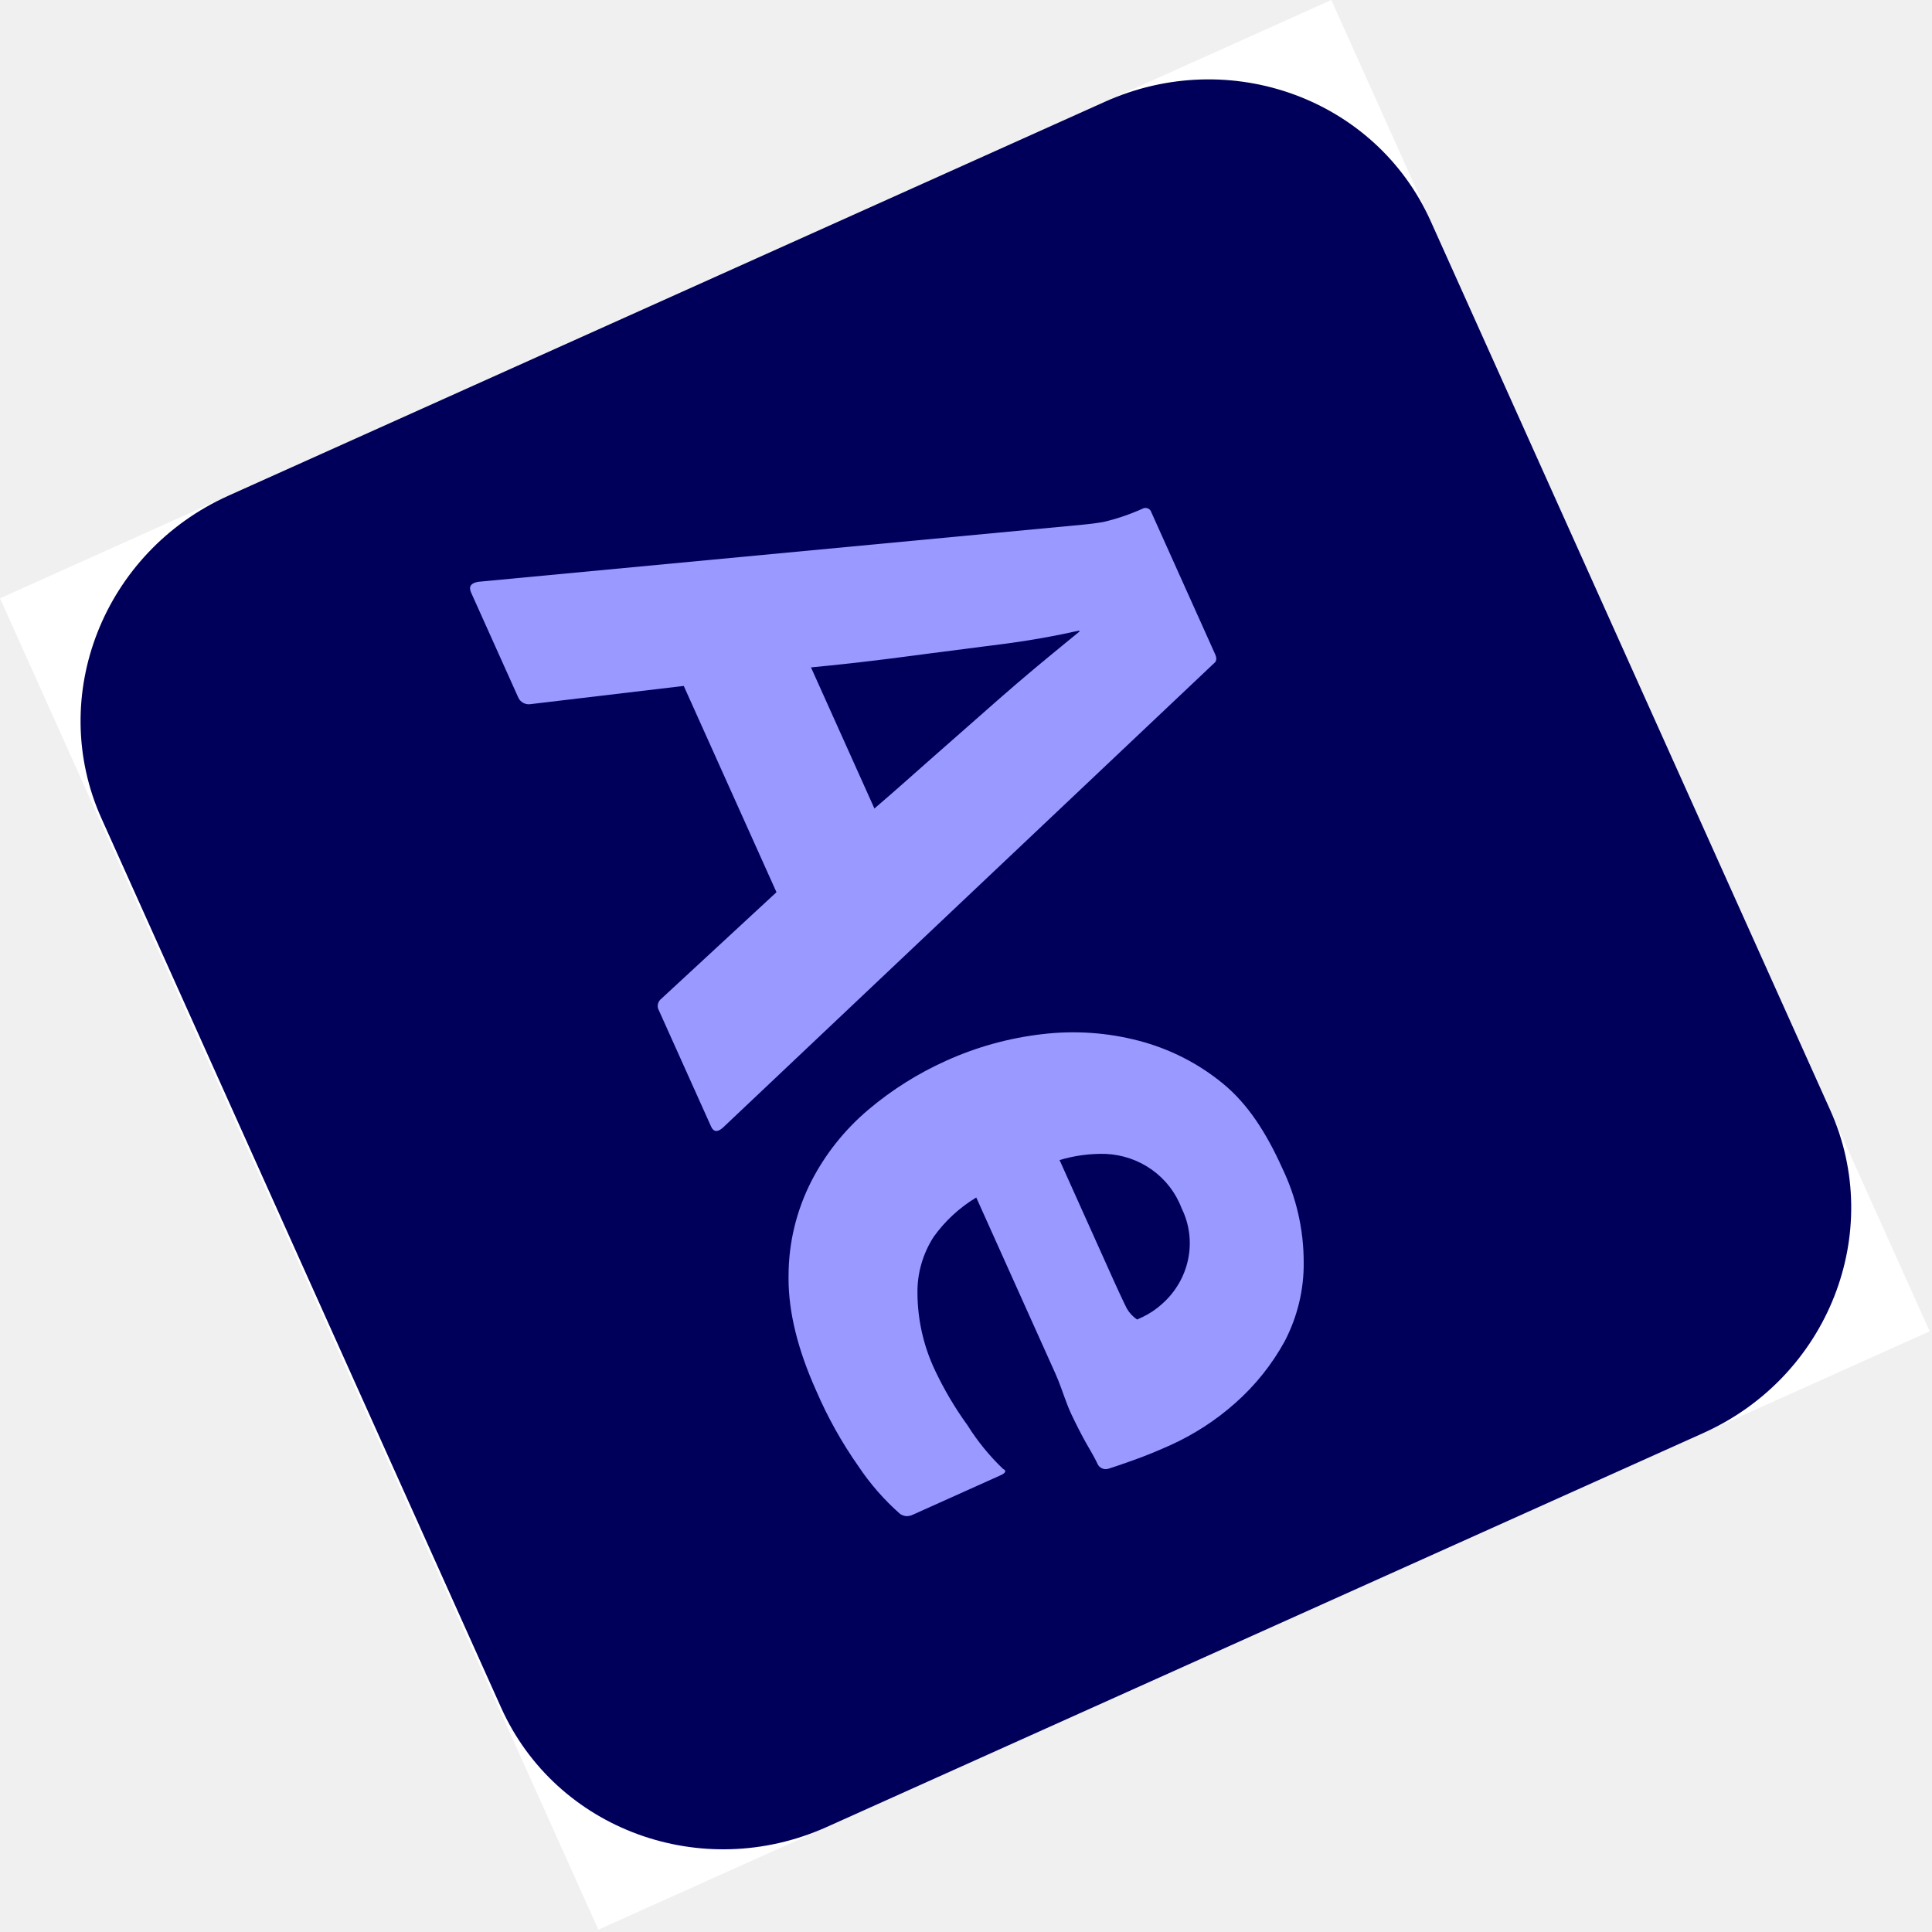
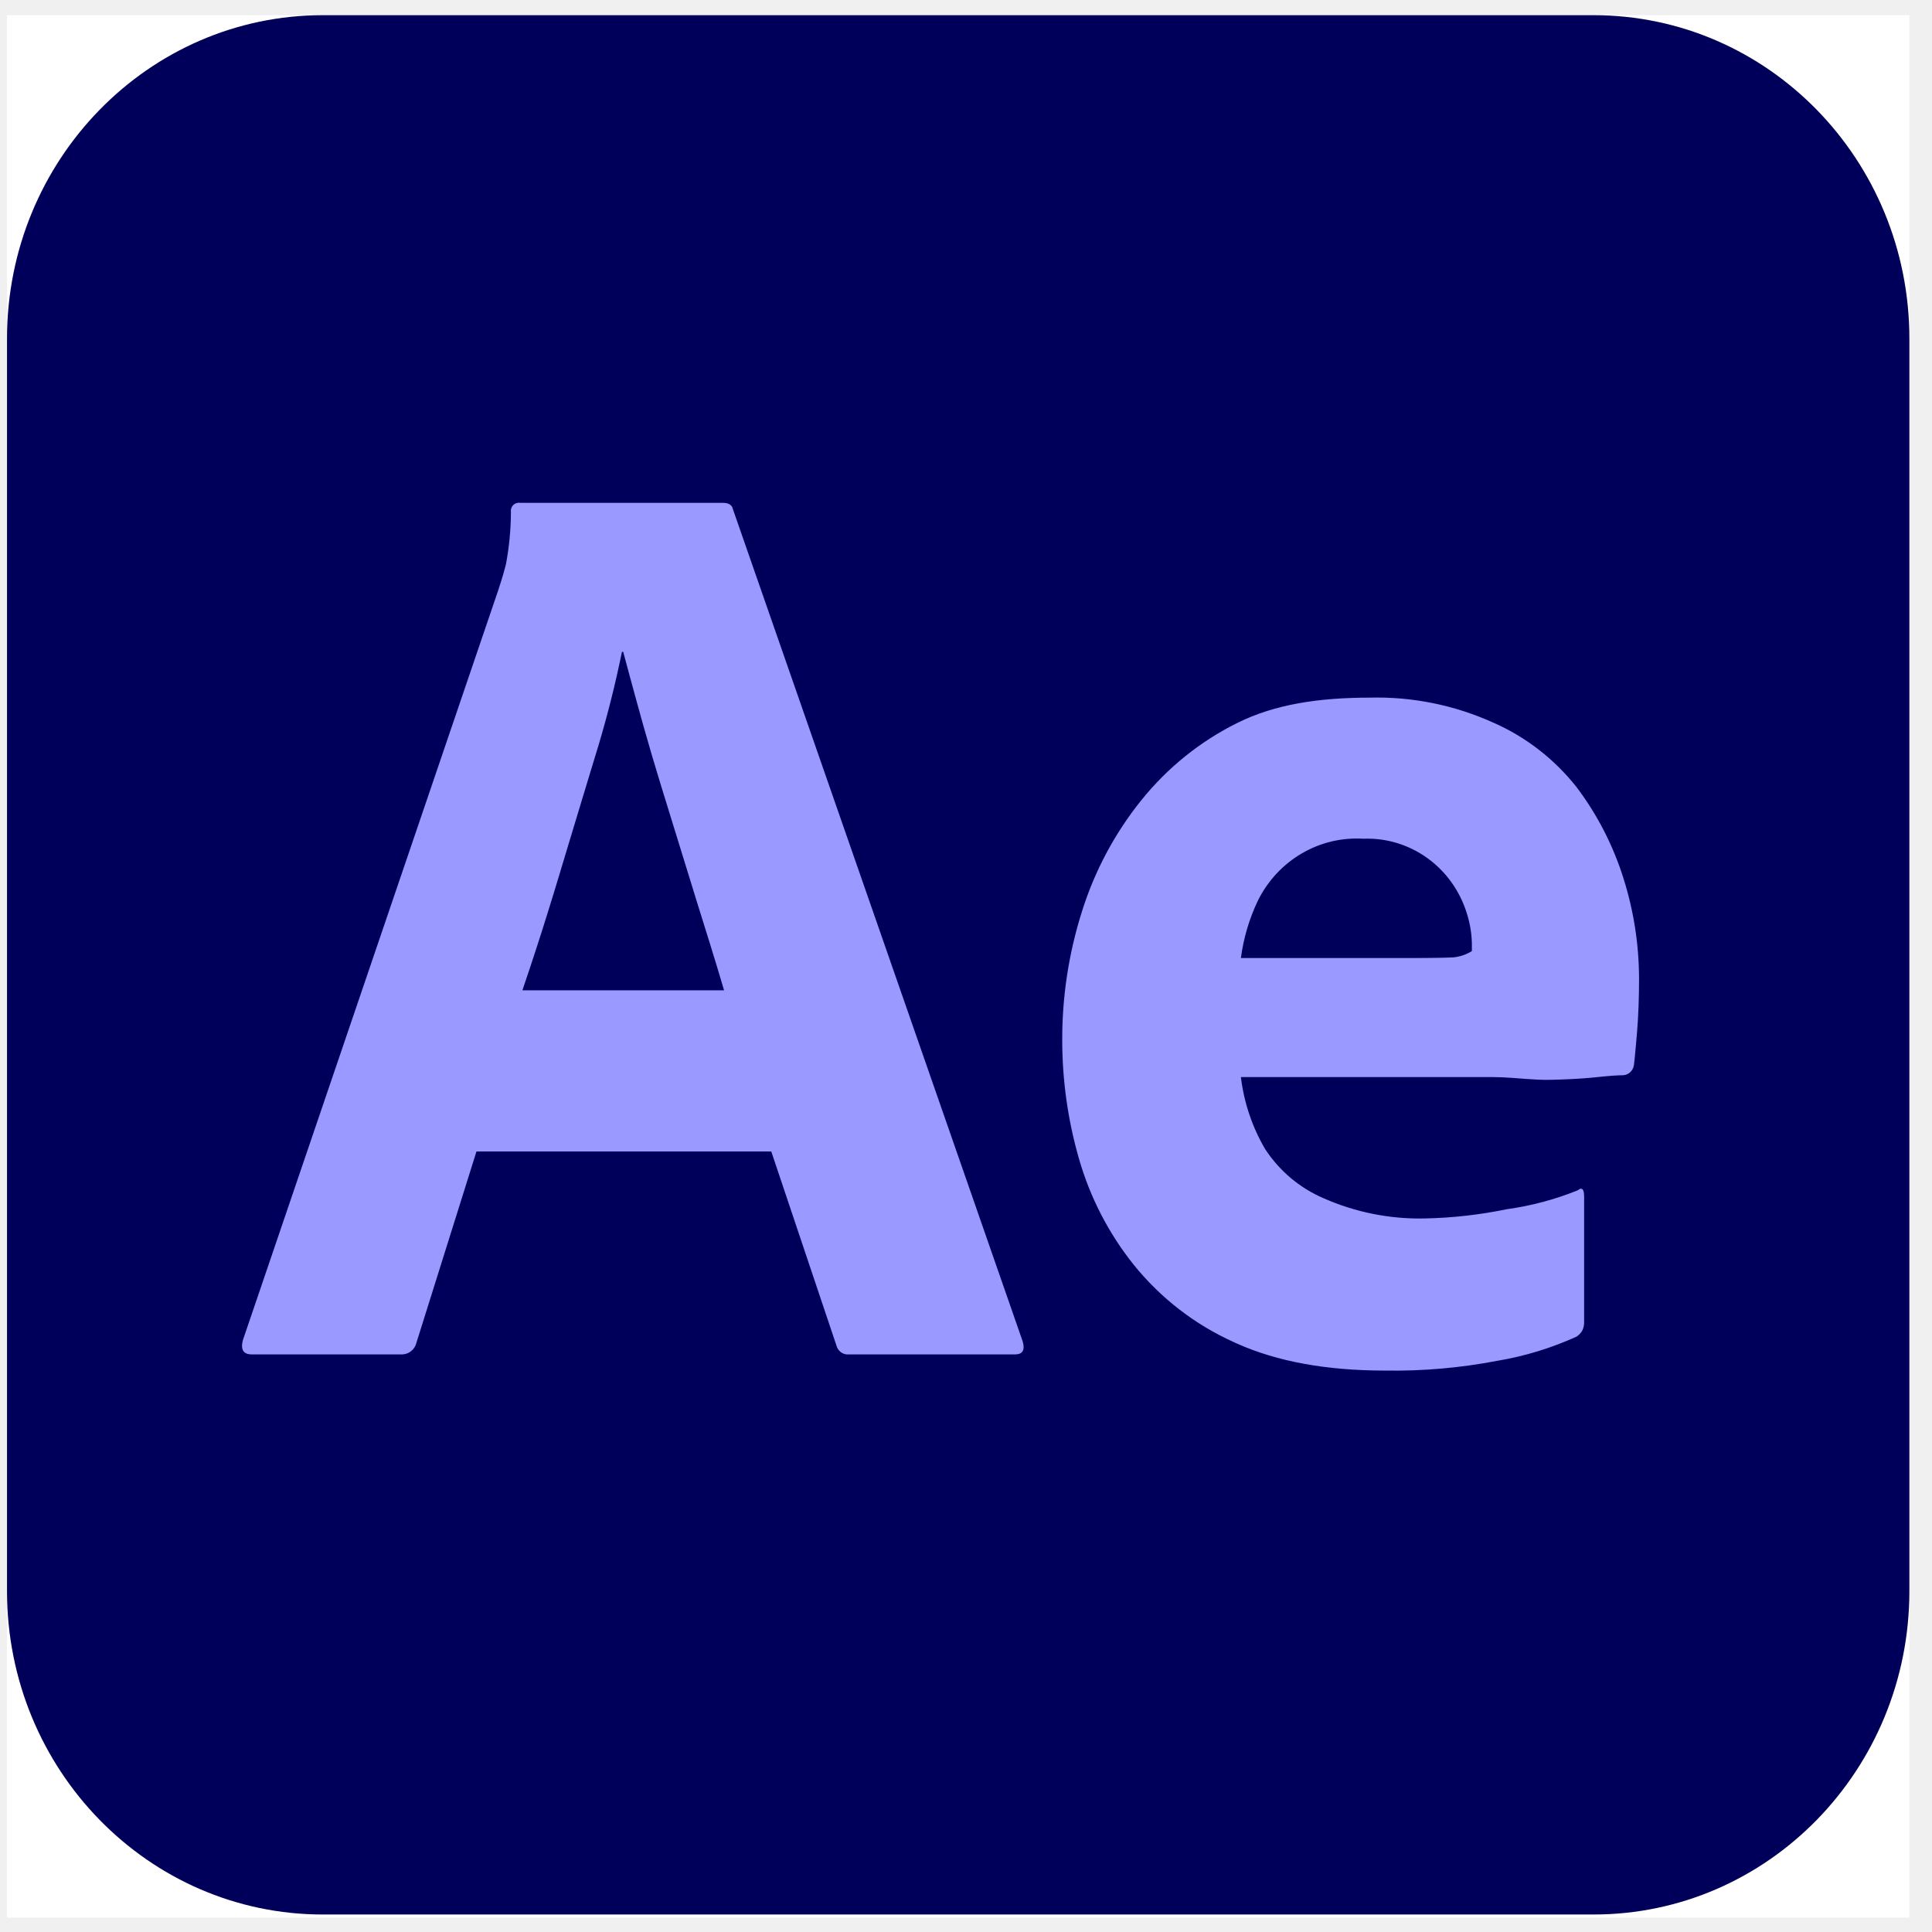
- <svg xmlns="http://www.w3.org/2000/svg" width="160" height="160" viewBox="0 0 160 160" fill="none">
+ <svg xmlns="http://www.w3.org/2000/svg" width="73" height="73" viewBox="0 0 73 73" fill="none">
  <g clip-path="url(#clip0_2212_74)">
-     <rect width="120.877" height="120.877" transform="translate(110.254) rotate(65.7991)" fill="white" />
-     <path d="M151.579 91.95L118.48 18.304C113.937 8.195 101.862 3.771 91.511 8.424L18.92 41.049C8.568 45.701 3.86 57.668 8.403 67.776L41.502 141.422C46.045 151.531 58.12 155.955 68.472 151.302L141.063 118.677C151.414 114.025 156.123 102.059 151.579 91.95Z" fill="#00005B" />
-     <path d="M64.304 73.89L56.625 56.805L43.984 58.308C43.774 58.348 43.557 58.32 43.368 58.228C43.178 58.135 43.025 57.983 42.934 57.796L39.014 49.073C38.792 48.58 38.992 48.282 39.615 48.181L89.707 43.448L90.23 43.391L90.408 43.37L90.779 43.322C90.969 43.295 91.17 43.264 91.386 43.227C92.484 42.967 93.555 42.604 94.586 42.144C94.654 42.102 94.73 42.075 94.809 42.067C94.888 42.058 94.968 42.068 95.042 42.095C95.116 42.122 95.182 42.166 95.236 42.223C95.289 42.28 95.328 42.349 95.349 42.424L100.634 54.184C100.789 54.528 100.752 54.782 100.522 54.946L59.849 93.406C59.41 93.781 59.091 93.746 58.892 93.303L54.571 83.687C54.478 83.531 54.447 83.345 54.483 83.165C54.519 82.985 54.621 82.823 54.769 82.71L64.304 73.89ZM67.163 55.27L72.415 66.956L72.903 66.536L73.675 65.868L74.776 64.902L76.849 63.067L78.845 61.31L82.563 58.038C83.59 57.134 84.627 56.243 85.676 55.365L86.871 54.374L88.184 53.293L89.405 52.296L89.371 52.222C87.387 52.669 85.385 53.027 83.371 53.295L81.504 53.534L76.995 54.116L74.699 54.416C74.285 54.47 73.874 54.523 73.468 54.573L72.263 54.721L71.084 54.86L69.931 54.989L68.805 55.108C68.247 55.166 67.701 55.219 67.163 55.27ZM87.397 113.741L80.849 99.171C79.453 100.013 78.246 101.13 77.308 102.451C76.417 103.846 75.955 105.459 75.98 107.093C75.992 109.316 76.49 111.503 77.442 113.503C78.194 115.092 79.091 116.608 80.123 118.033C80.948 119.351 81.935 120.563 83.061 121.642C83.373 121.798 83.303 121.979 82.849 122.183L75.654 125.416C75.463 125.517 75.25 125.566 75.035 125.56C74.86 125.538 74.692 125.476 74.545 125.381C73.224 124.216 72.062 122.887 71.088 121.427C69.711 119.467 68.541 117.372 67.595 115.173C66.07 111.781 65.306 108.687 65.303 105.893L65.305 105.622C65.309 102.933 65.951 100.269 67.181 97.846C68.345 95.575 69.958 93.549 71.924 91.891C73.863 90.252 76.026 88.892 78.346 87.85C80.876 86.704 83.569 85.96 86.322 85.643C89.003 85.325 91.712 85.51 94.305 86.189C96.866 86.856 99.241 88.064 101.267 89.728C103.326 91.409 104.868 93.799 106.198 96.757C107.364 99.182 107.968 101.84 107.967 104.541C107.991 106.801 107.452 109.043 106.398 111.069C105.341 113.001 103.95 114.739 102.288 116.206C100.689 117.625 98.882 118.797 96.931 119.68C95.82 120.18 94.793 120.597 93.851 120.931L93.044 121.215L92.275 121.478L91.882 121.605C91.855 121.614 91.827 121.622 91.799 121.631C91.624 121.687 91.434 121.678 91.268 121.605C91.101 121.533 90.968 121.402 90.894 121.238L90.799 121.037L90.672 120.79L90.569 120.6L90.322 120.158L90.099 119.773C90.038 119.668 89.976 119.559 89.912 119.445L89.718 119.092L89.516 118.712L89.307 118.306L89.09 117.875L88.979 117.649L88.751 117.178C88.527 116.712 88.34 116.215 88.154 115.703L87.873 114.925C87.728 114.525 87.569 114.13 87.397 113.741ZM87.748 96.07L92.275 106.142L92.666 106.997L92.937 107.576L93.115 107.95L93.321 108.367C93.53 108.729 93.819 109.039 94.166 109.276L94.621 109.072C95.206 108.791 95.749 108.428 96.23 107.994C97.343 107.014 98.105 105.707 98.398 104.274C98.692 102.842 98.501 101.362 97.855 100.062C97.373 98.783 96.52 97.676 95.401 96.876C94.282 96.077 92.945 95.62 91.552 95.56C90.268 95.528 88.984 95.7 87.748 96.07Z" fill="#9999FF" />
+     <rect width="71.88" height="71.88" transform="translate(0.265381 0.574219)" fill="white" />
+     <path d="M60.212 0.574H12.199C5.608 0.574 0.265 6.045 0.265 12.794V60.12C0.265 66.868 5.608 72.339 12.199 72.339H60.212C66.803 72.339 72.145 66.868 72.145 60.12V12.794C72.145 6.045 66.803 0.574 60.212 0.574Z" fill="#00005B" />
+     <path d="M29.142 43.508H18.003L15.736 50.731C15.707 50.855 15.639 50.966 15.543 51.046C15.446 51.126 15.327 51.172 15.203 51.176L9.516 51.176C9.194 51.176 9.082 50.995 9.179 50.632L18.823 22.309L18.919 22.012L18.951 21.91L19.015 21.697C19.047 21.587 19.079 21.471 19.112 21.344C19.238 20.686 19.303 20.016 19.305 19.345C19.298 19.298 19.302 19.25 19.317 19.205C19.332 19.16 19.356 19.119 19.389 19.086C19.422 19.052 19.462 19.027 19.506 19.012C19.55 18.997 19.596 18.992 19.642 18.999H27.309C27.534 18.999 27.662 19.081 27.695 19.246L38.641 50.682C38.737 51.011 38.641 51.176 38.352 51.176H32.083C31.975 51.188 31.867 51.16 31.778 51.096C31.689 51.032 31.626 50.938 31.601 50.83L29.142 43.508ZM19.739 37.419H27.358L27.249 37.051L27.075 36.47L26.819 35.637L26.329 34.066L25.863 32.555L24.994 29.74C24.755 28.963 24.524 28.183 24.304 27.401L24.057 26.51L23.791 25.535L23.548 24.63H23.5C23.258 25.815 22.965 26.988 22.619 28.146L22.293 29.217L21.51 31.804L21.113 33.123C21.041 33.361 20.97 33.596 20.898 33.829L20.685 34.518L20.473 35.192L20.261 35.848L20.051 36.489C19.947 36.805 19.842 37.115 19.739 37.419ZM56.386 40.697H46.887C47.003 41.66 47.315 42.586 47.803 43.418C48.342 44.241 49.105 44.884 49.997 45.269C51.206 45.805 52.513 46.067 53.83 46.039C54.875 46.018 55.916 45.901 56.94 45.689C57.856 45.562 58.754 45.323 59.614 44.975C59.775 44.844 59.856 44.926 59.856 45.222V49.913C59.864 50.041 59.839 50.169 59.783 50.283C59.728 50.373 59.654 50.449 59.566 50.506C58.612 50.938 57.608 51.245 56.579 51.417C55.18 51.686 53.758 51.81 52.335 51.787C50.124 51.787 48.26 51.447 46.743 50.768L46.597 50.701C45.139 50.043 43.851 49.045 42.836 47.788C41.888 46.602 41.183 45.234 40.763 43.764C40.347 42.312 40.136 40.807 40.136 39.295C40.132 37.643 40.384 36.002 40.884 34.431C41.365 32.9 42.126 31.475 43.126 30.234C44.112 29.008 45.346 28.014 46.742 27.321C48.156 26.613 49.828 26.36 51.757 26.36C53.356 26.318 54.945 26.639 56.41 27.298C57.642 27.836 58.726 28.674 59.569 29.74C60.358 30.784 60.962 31.963 61.353 33.221C61.733 34.434 61.928 35.7 61.931 36.974C61.931 37.699 61.907 38.357 61.859 38.949L61.816 39.456L61.771 39.938L61.745 40.182C61.742 40.199 61.74 40.216 61.738 40.233C61.726 40.342 61.675 40.442 61.595 40.515C61.515 40.588 61.412 40.628 61.304 40.628L61.172 40.631L61.008 40.64L60.879 40.649L60.579 40.675L60.316 40.702C60.244 40.71 60.17 40.717 60.093 40.724L59.854 40.743L59.599 40.76L59.328 40.775L59.041 40.787L58.891 40.792L58.58 40.801C58.273 40.808 57.958 40.789 57.635 40.765L57.144 40.728C56.892 40.709 56.639 40.699 56.386 40.697ZM46.887 36.199H53.453L54.012 36.195L54.393 36.19L54.639 36.184L54.915 36.174C55.162 36.149 55.401 36.068 55.614 35.937V35.641C55.605 35.255 55.54 34.872 55.422 34.505C55.161 33.663 54.638 32.931 53.933 32.423C53.227 31.914 52.378 31.657 51.516 31.691C50.704 31.64 49.896 31.833 49.19 32.245C48.483 32.657 47.909 33.271 47.538 34.011C47.207 34.7 46.987 35.439 46.887 36.199Z" fill="#9999FF" />
  </g>
  <defs>
    <clipPath id="clip0_2212_74">
-       <rect width="120.877" height="120.877" fill="white" transform="translate(110.254) rotate(65.7991)" />
+       <rect width="71.88" height="71.88" fill="white" transform="translate(0.265381 0.574219)" />
    </clipPath>
  </defs>
</svg>
